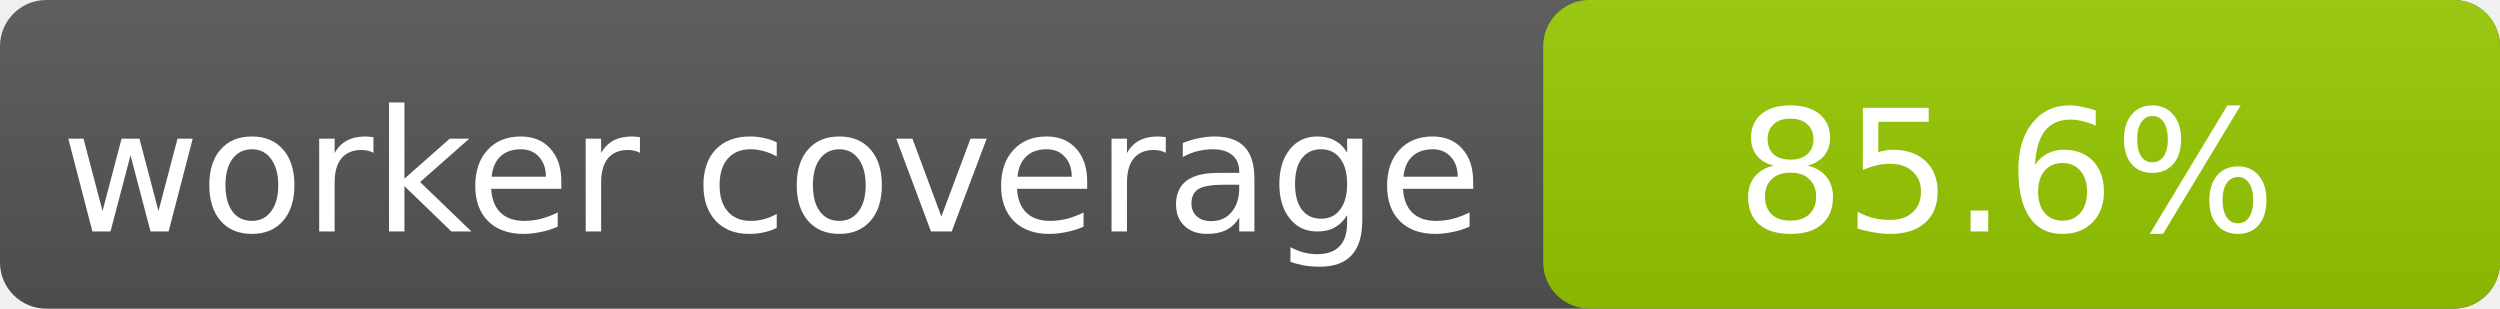
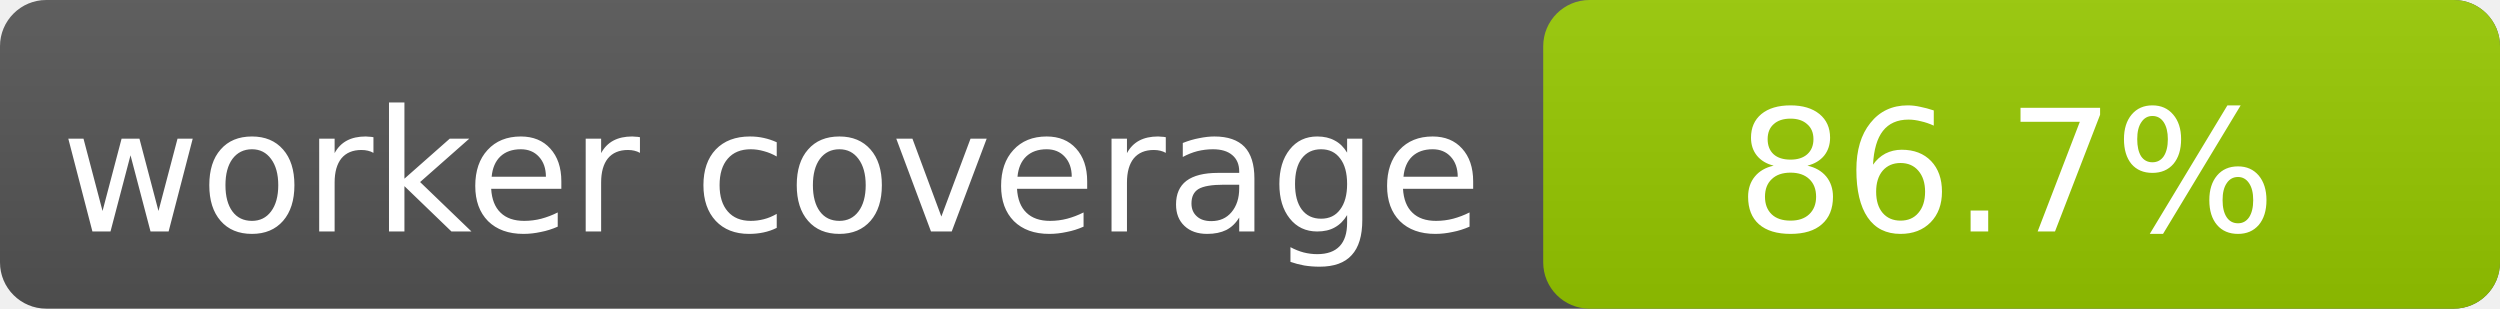
- <svg xmlns="http://www.w3.org/2000/svg" width="162" height="20" role="img" aria-label="worker coverage: 85.6%">
+ <svg xmlns="http://www.w3.org/2000/svg" width="162" height="20" role="img" aria-label="worker coverage: 86.7%">
  <linearGradient id="smooth" x2="0" y2="100%">
    <stop offset="0" stop-color="#bbb" stop-opacity=".1" />
    <stop offset="1" stop-opacity=".1" />
  </linearGradient>
  <rect rx="3" width="162" height="20" fill="#555" />
  <rect rx="3" x="100" width="62" height="20" fill="#97CA00" />
  <rect rx="3" width="162" height="20" fill="url(#smooth)" />
  <g fill="#fff" text-anchor="middle" font-family="Verdana,Geneva,DejaVu Sans,sans-serif" font-size="11">
    <text x="50" y="15">worker coverage</text>
-     <text x="130" y="15">85.6%</text>
+     <text x="130" y="15">86.7%</text>
  </g>
</svg>
